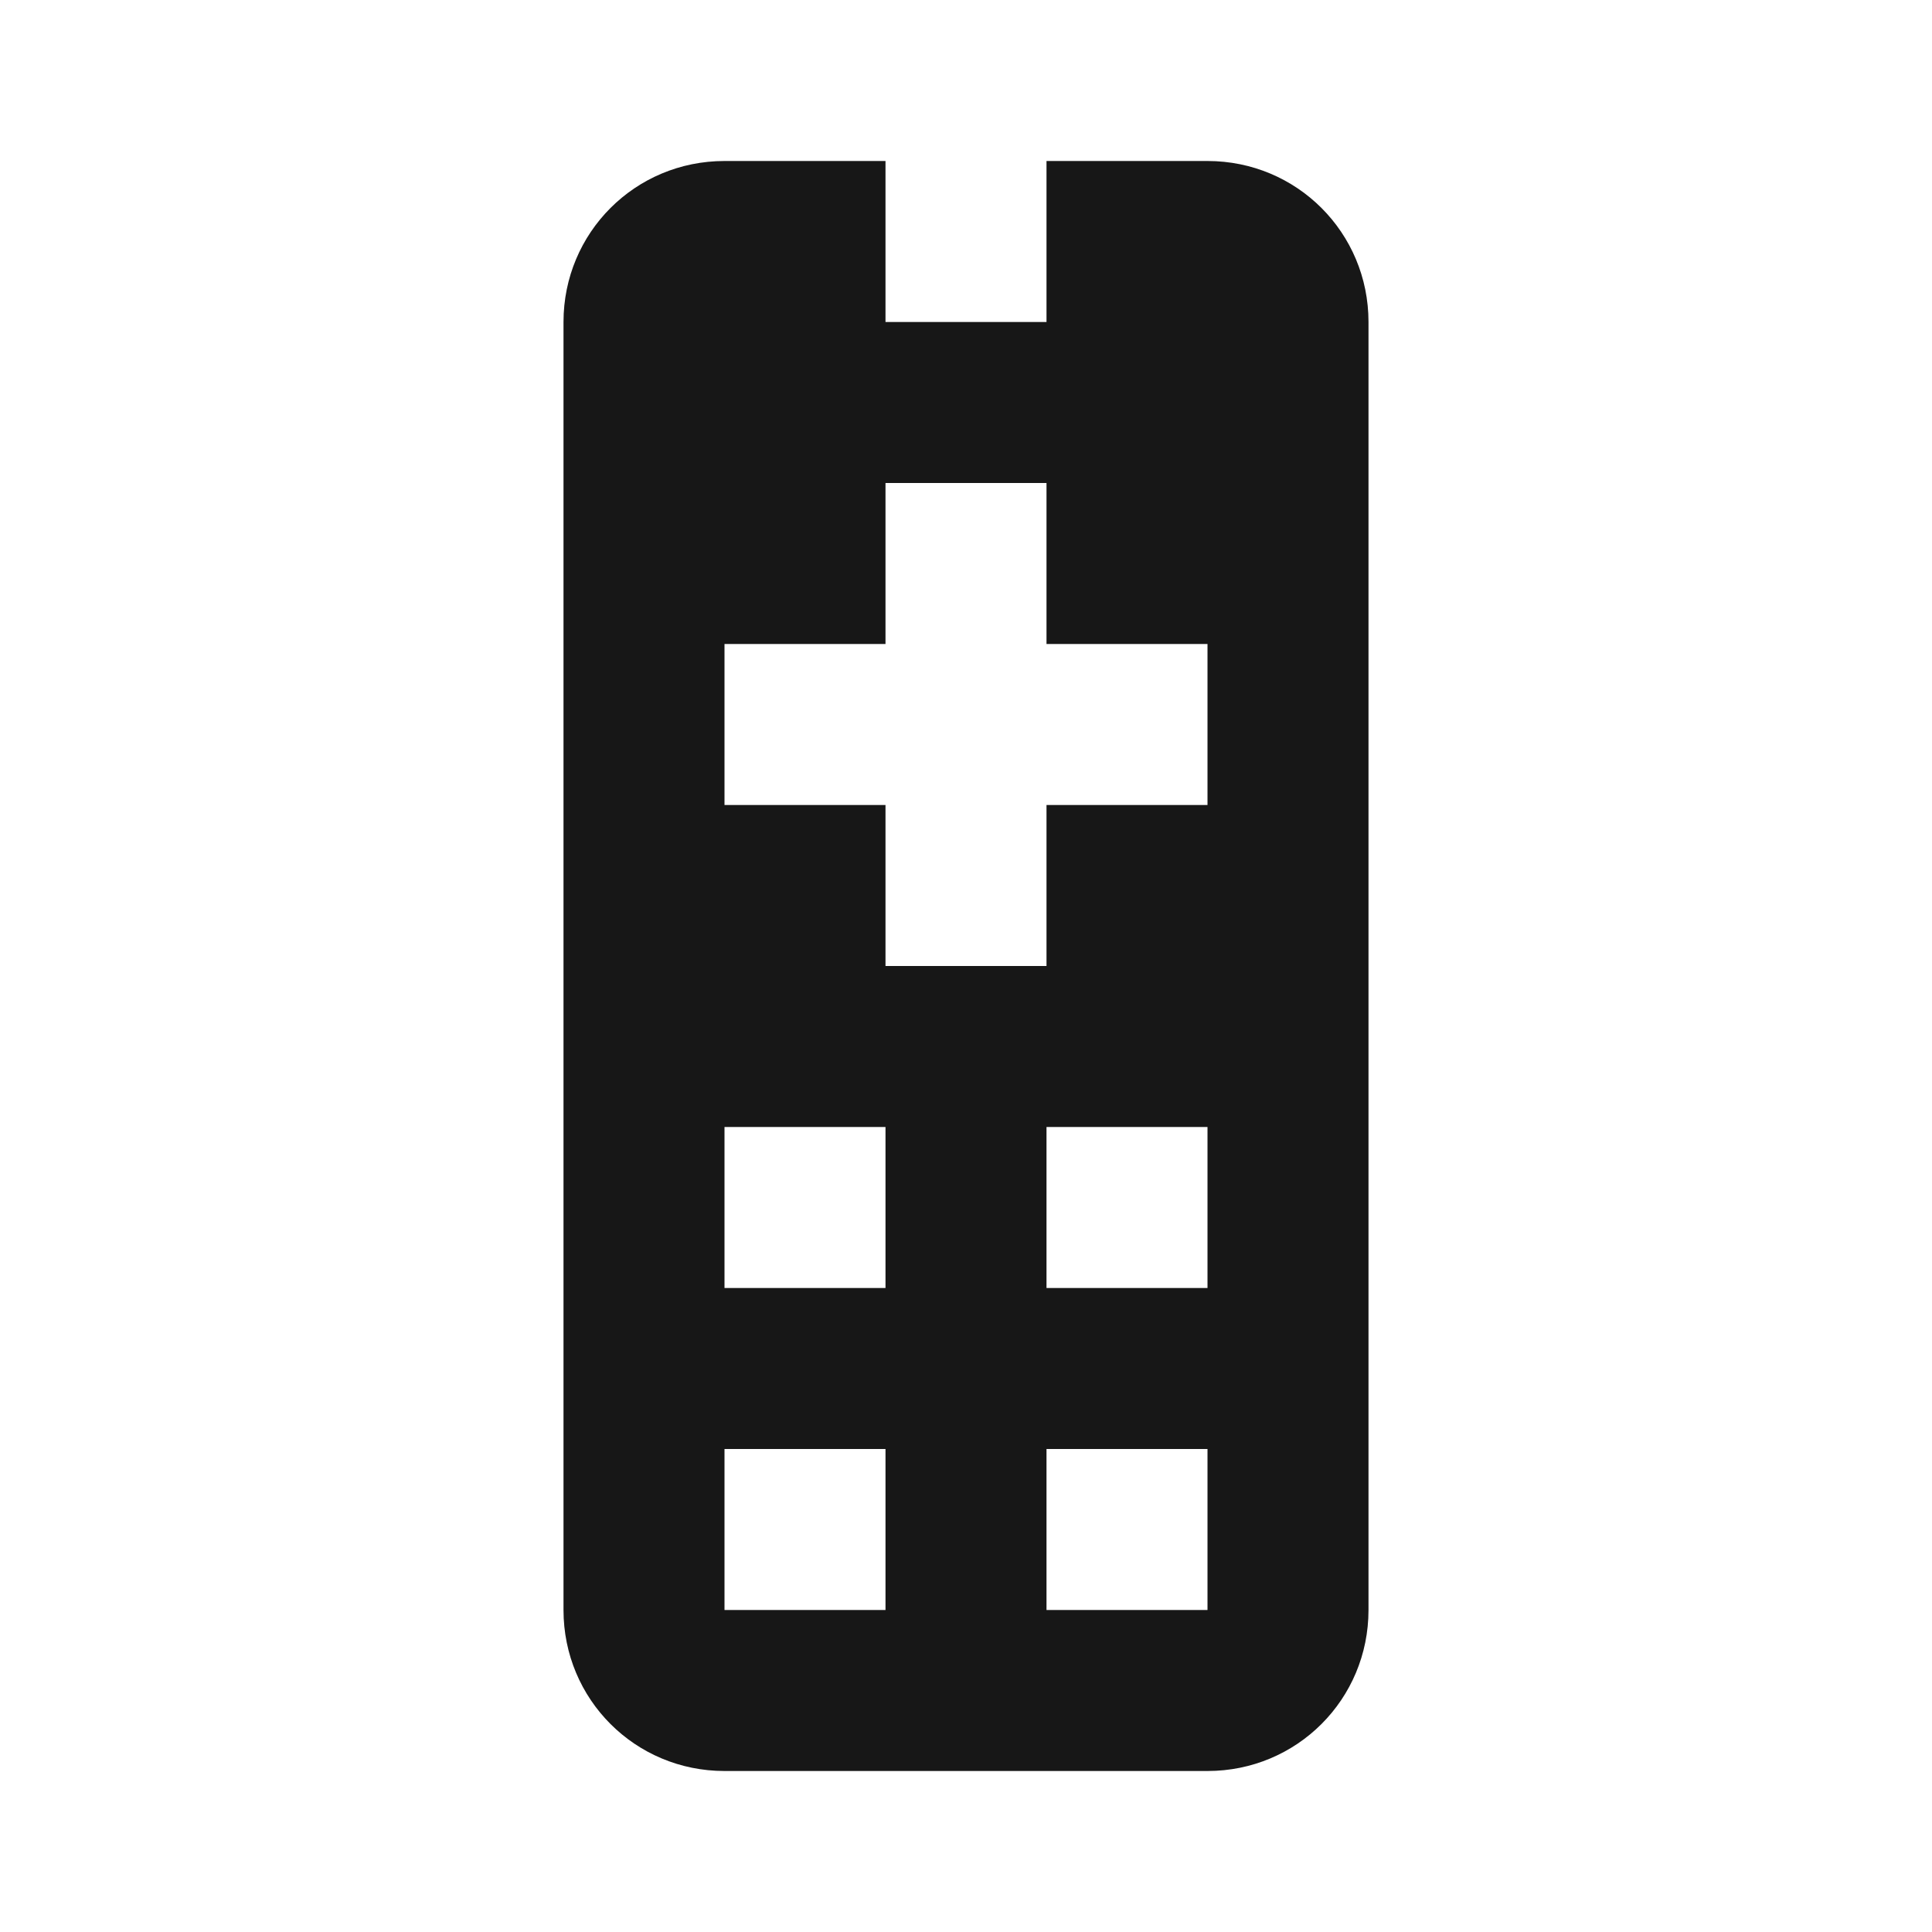
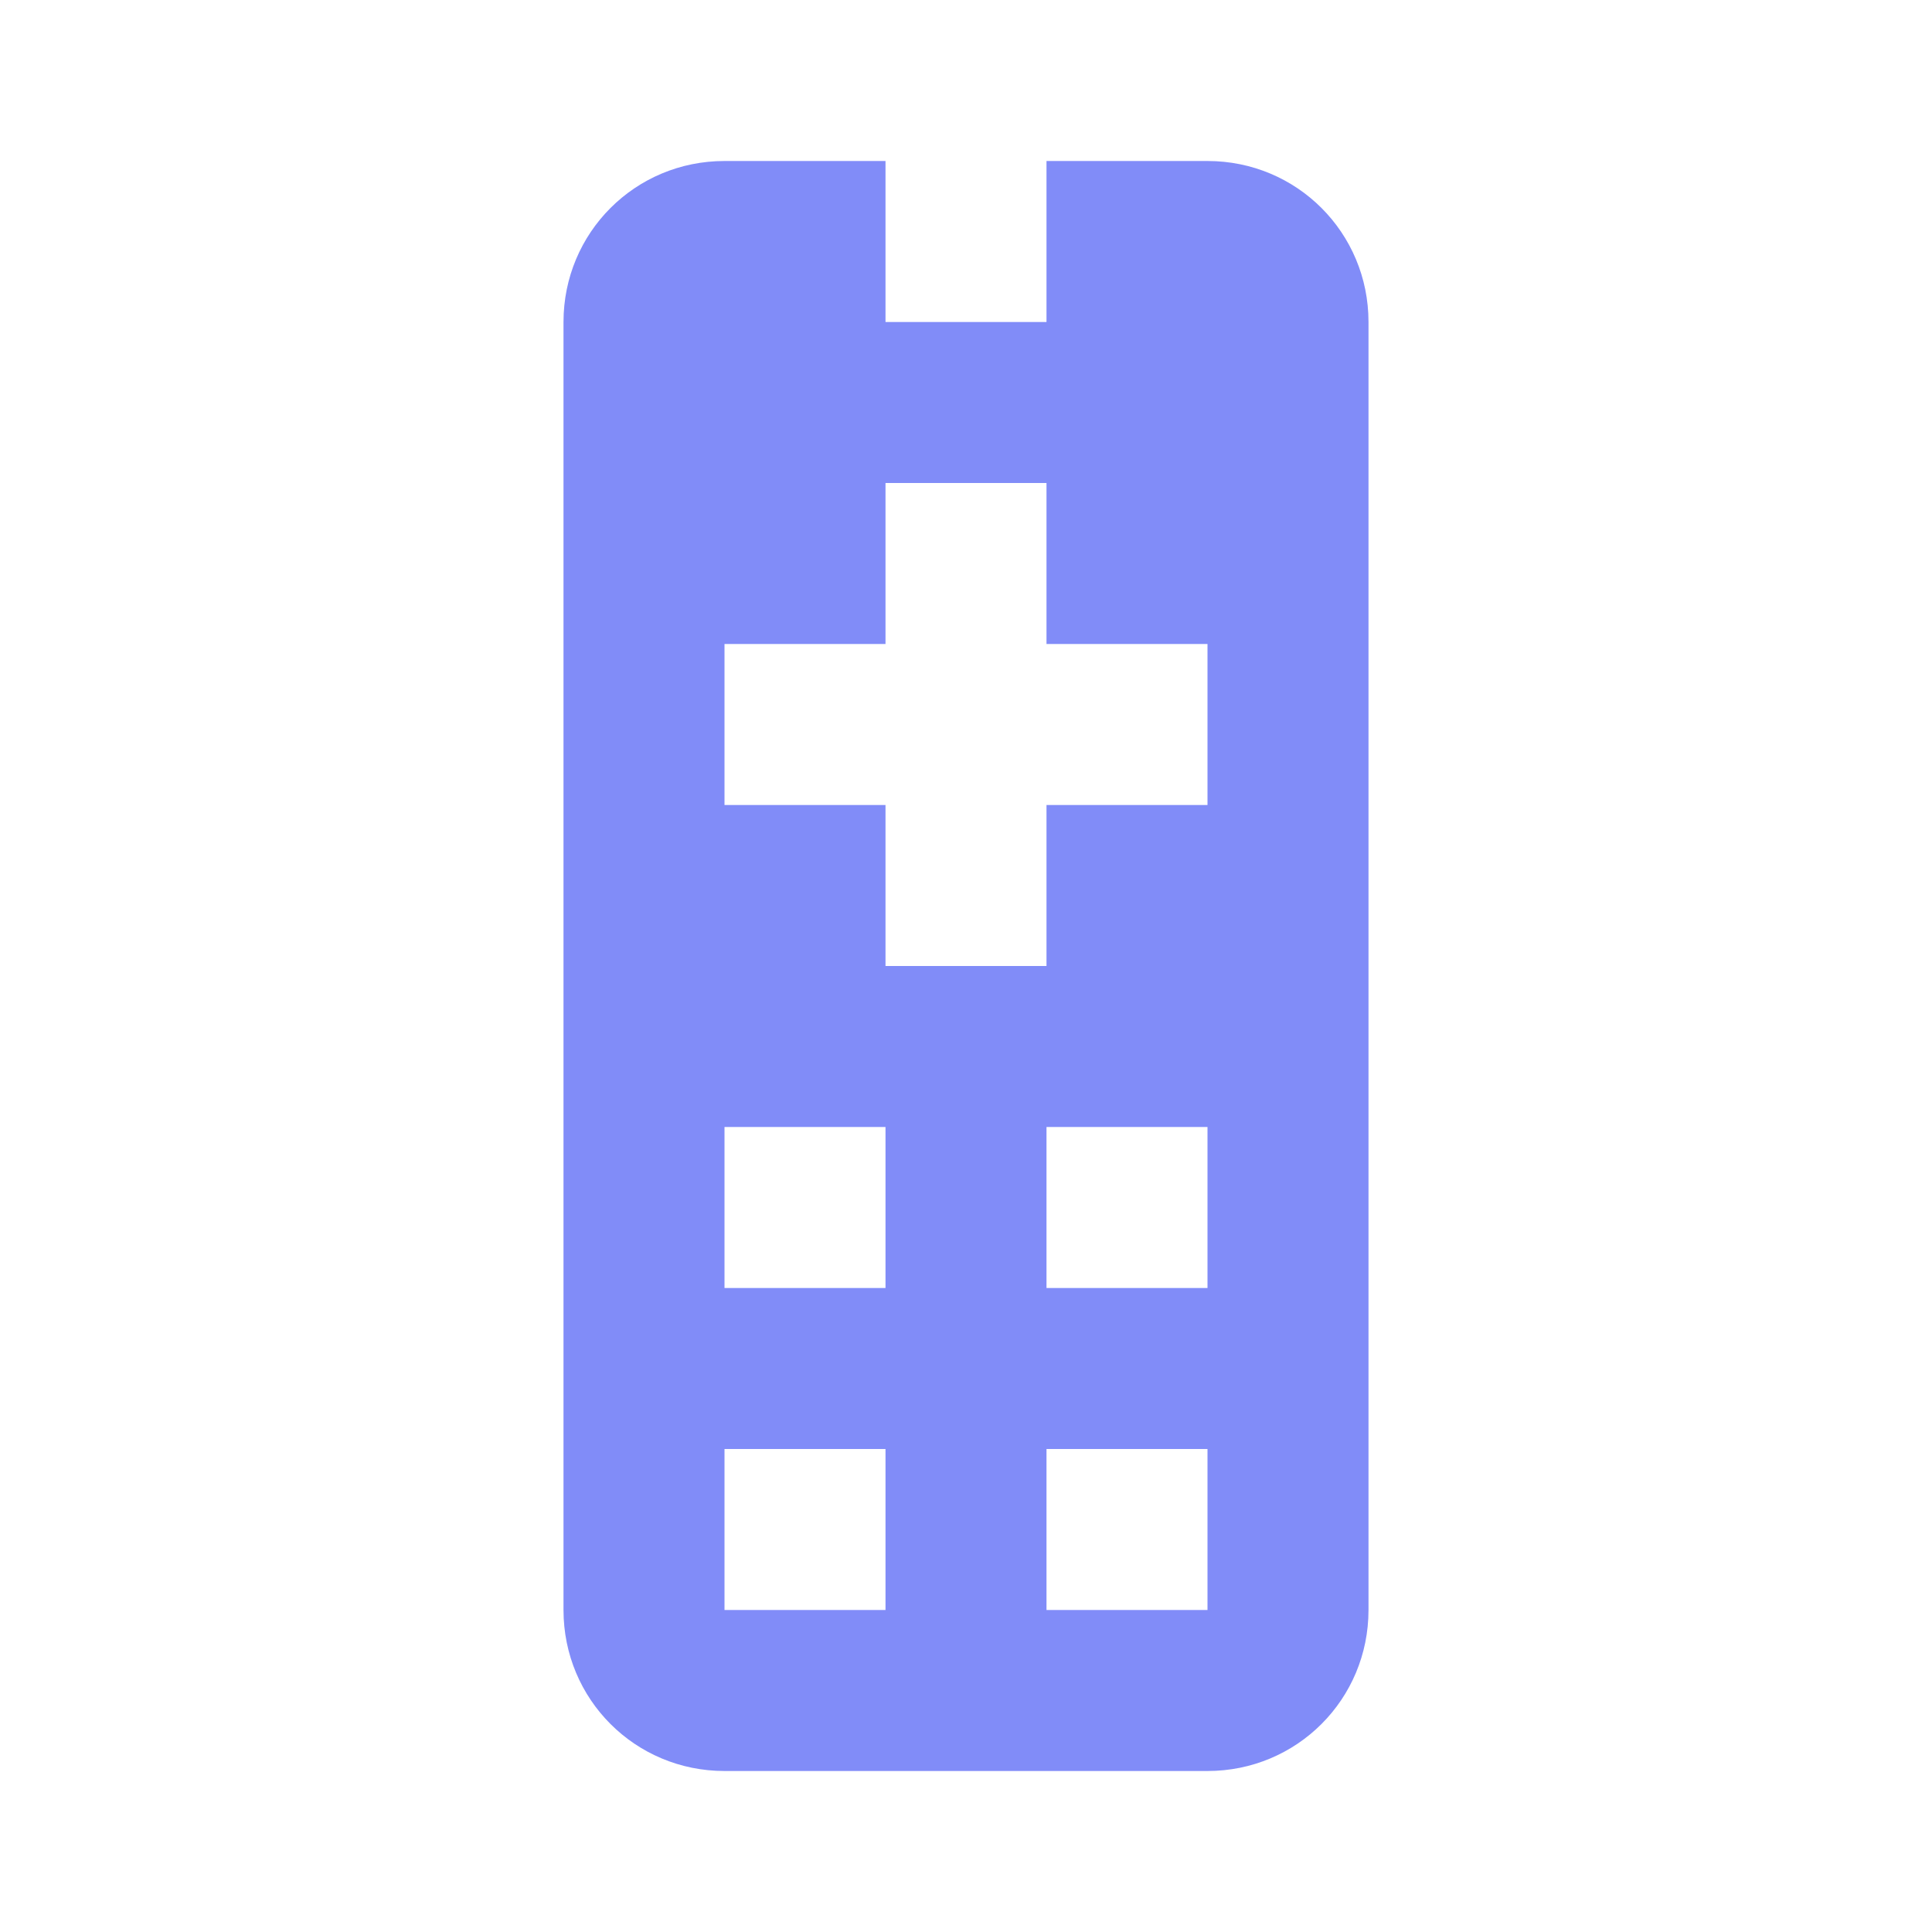
<svg xmlns="http://www.w3.org/2000/svg" width="60" height="60" viewBox="0 0 60 60" fill="none">
-   <path d="M22.5 5C19.725 5 17.5 7.225 17.5 10L17.5 50C17.5 52.775 19.725 55 22.5 55H37.5C40.275 55 42.5 52.775 42.5 50V10C42.5 7.225 40.275 5 37.5 5H32.5V10H27.5V5L22.5 5ZM27.5 15H32.5V20H37.5V25H32.5V30H27.5V25H22.5V20H27.5V15ZM22.5 35H27.5V40H22.5V35ZM32.5 35H37.5V40H32.5V35ZM22.5 45H27.5V50H22.5L22.5 45ZM32.5 45H37.5V50H32.5V45Z" fill="#171717" />
+   <path d="M22.5 5C19.725 5 17.5 7.225 17.5 10L17.5 50C17.5 52.775 19.725 55 22.5 55H37.5C40.275 55 42.5 52.775 42.5 50V10C42.5 7.225 40.275 5 37.5 5H32.5V10H27.5V5L22.5 5ZM27.5 15H32.5V20H37.5V25H32.5V30H27.5V25H22.5V20H27.5V15ZM22.5 35H27.5V40H22.5V35ZM32.5 35H37.5V40H32.5V35ZM22.5 45H27.5V50H22.5L22.5 45ZM32.5 45H37.5V50H32.5V45Z" fill="#818CF8" />
</svg>
